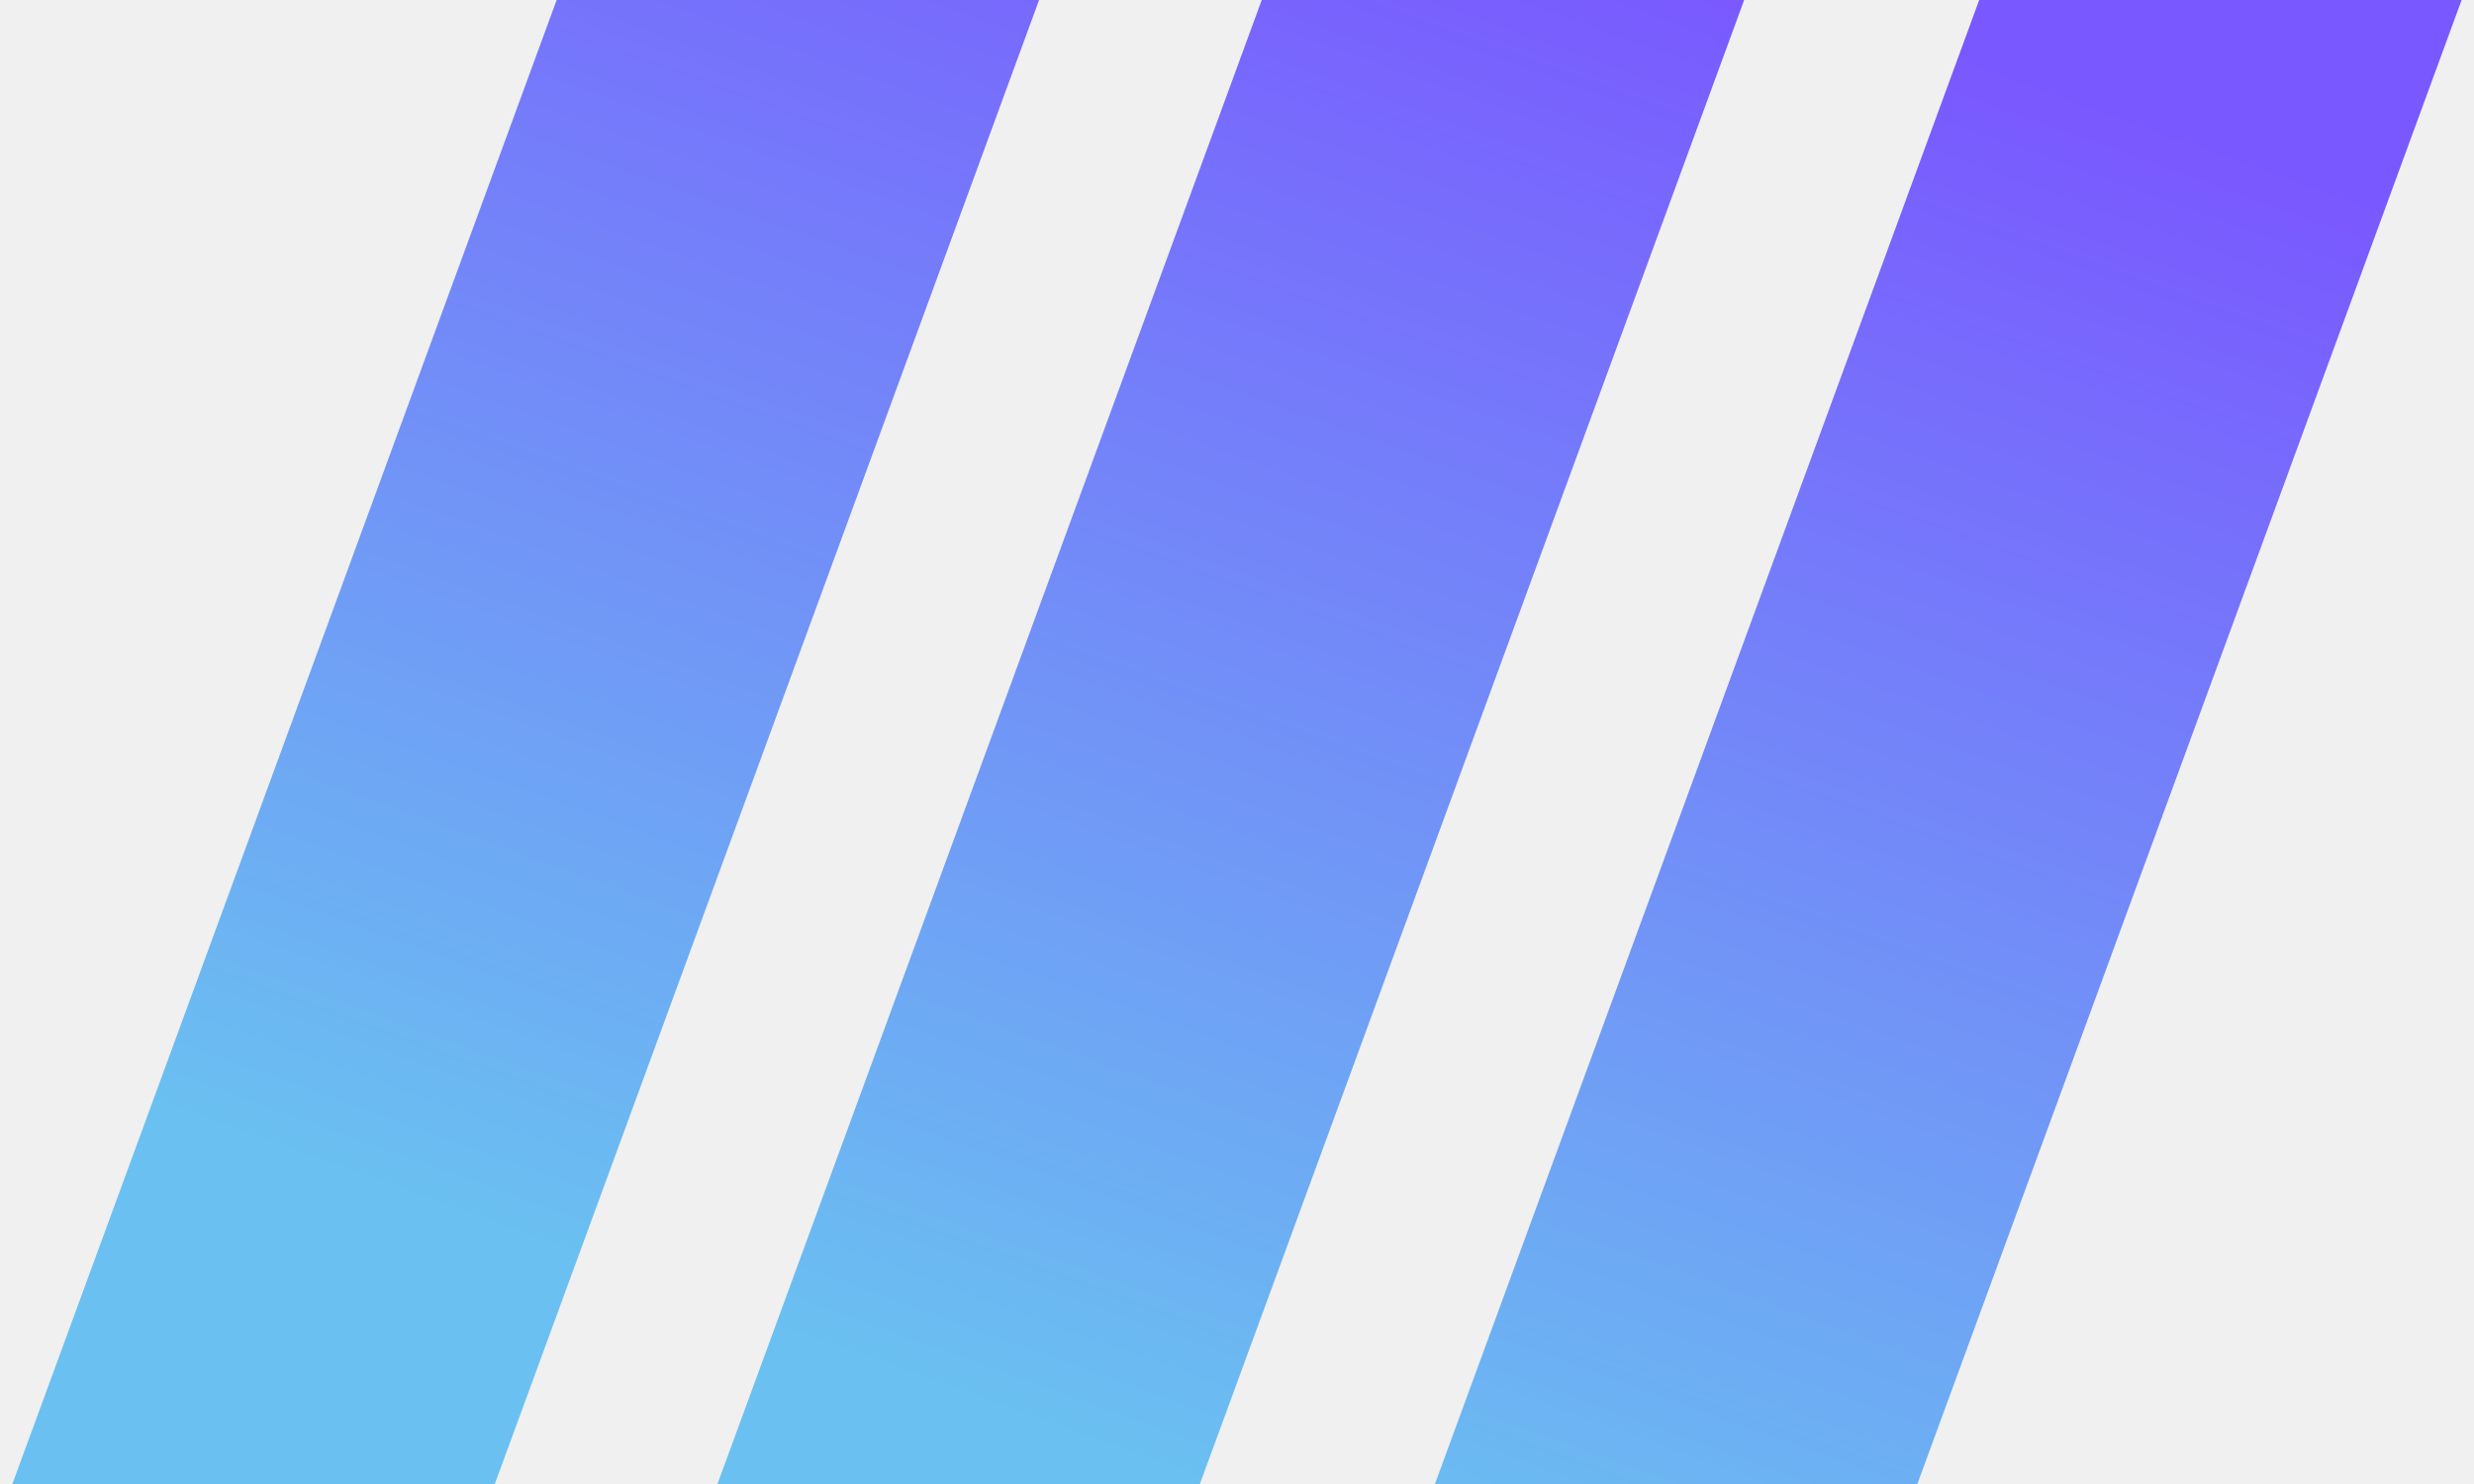
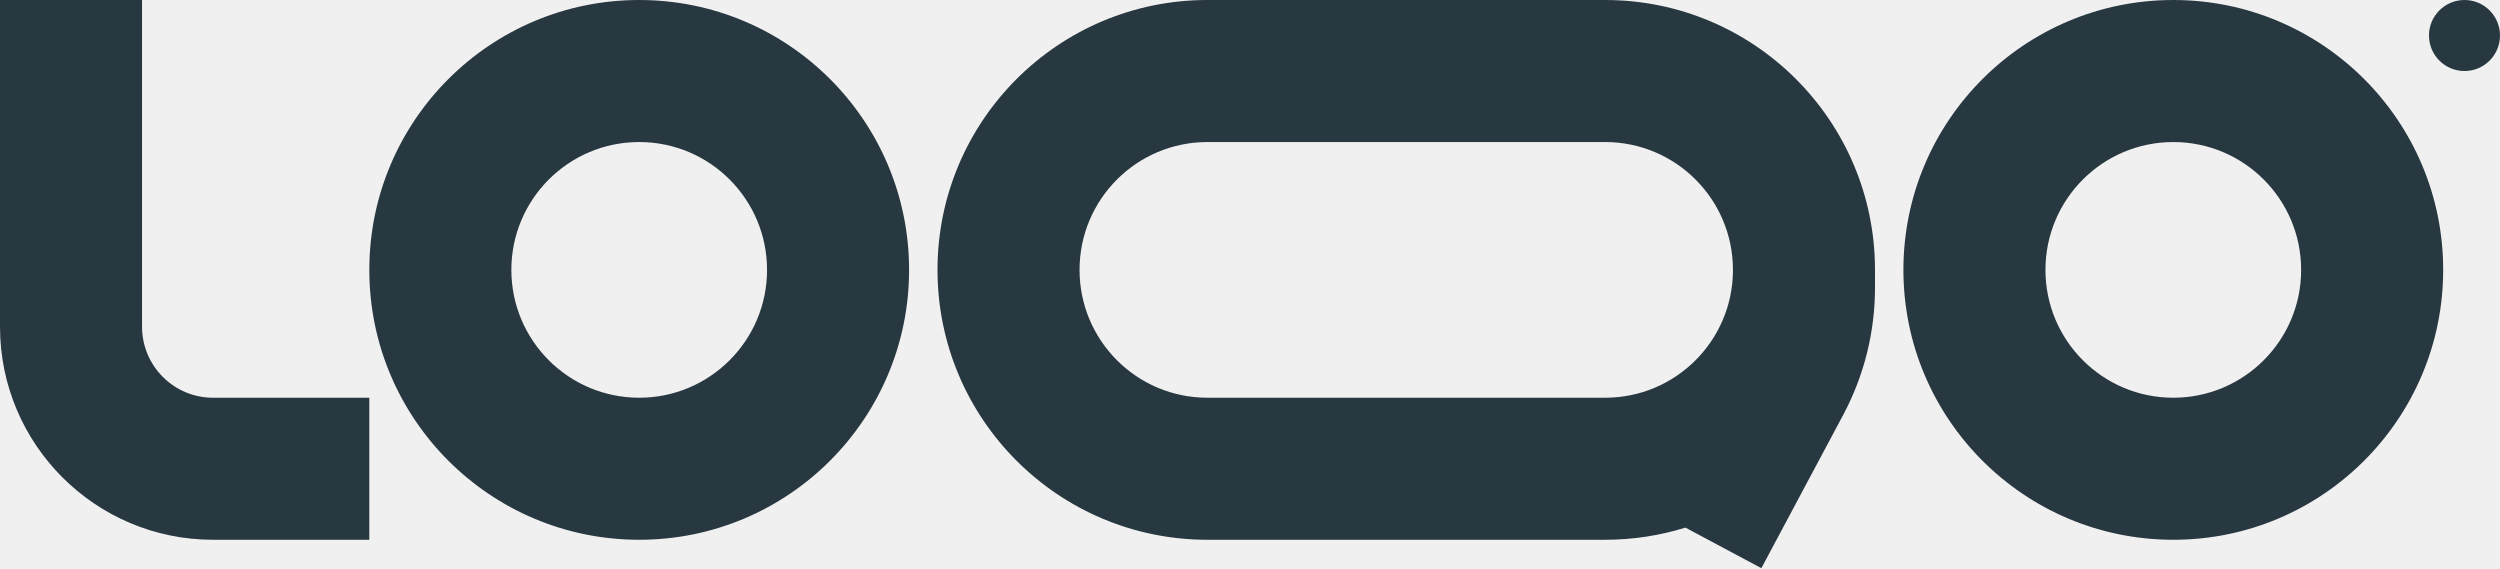
- <svg xmlns="http://www.w3.org/2000/svg" width="100" height="60" viewBox="0 0 100 60" fill="none">
-   <g clip-path="url(#clip0_88_2)">
-     <path d="M22.5 0H42L20 60H0.5L22.5 0Z" fill="url(#paint0_linear_88_2)" />
-     <path d="M51 0H70.5L48.5 60H29L51 0Z" fill="url(#paint1_linear_88_2)" />
-     <path d="M80 0H99.5L77.5 60H58L80 0Z" fill="url(#paint2_linear_88_2)" />
-   </g>
-   <defs>
-     <linearGradient id="paint0_linear_88_2" x1="70.5" y1="-1" x2="48.5" y2="60" gradientUnits="userSpaceOnUse">
-       <stop stop-color="#7A58FF" />
-       <stop offset="1" stop-color="#6AC0F1" />
-     </linearGradient>
-     <linearGradient id="paint1_linear_88_2" x1="70.5" y1="-1" x2="48.5" y2="60" gradientUnits="userSpaceOnUse">
-       <stop stop-color="#7A58FF" />
-       <stop offset="1" stop-color="#6AC0F1" />
-     </linearGradient>
-     <linearGradient id="paint2_linear_88_2" x1="70.5" y1="-1" x2="48.5" y2="60" gradientUnits="userSpaceOnUse">
-       <stop stop-color="#7A58FF" />
-       <stop offset="1" stop-color="#6AC0F1" />
-     </linearGradient>
-     <clipPath id="clip0_88_2">
-       <rect width="100" height="60" fill="white" />
-     </clipPath>
-   </defs>
+ <svg xmlns="http://www.w3.org/2000/svg" width="176" height="40" fill="none" viewBox="0 0 176 40">
+   <path fill="#283841" fill-rule="evenodd" d="M15 28a5 5 0 0 1-5-5V0H0v23c0 8.284 6.716 15 15 15h11V28H15ZM45 10a9 9 0 1 0 0 18 9 9 0 0 0 0-18Zm-19 9C26 8.507 34.507 0 45 0s19 8.507 19 19-8.507 19-19 19-19-8.507-19-19ZM153 10a9 9 0 0 0-9 9 9 9 0 0 0 9 9 9 9 0 0 0 9-9 9 9 0 0 0-9-9Zm-19 9c0-10.493 8.507-19 19-19s19 8.507 19 19-8.507 19-19 19-19-8.507-19-19ZM85 0C74.507 0 66 8.507 66 19s8.507 19 19 19h28c1.969 0 3.868-.3 5.654-.856L124 40l5.768-10.804A19.007 19.007 0 0 0 132 20.261V19c0-10.493-8.507-19-19-19H85Zm37 19a9 9 0 0 0-9-9H85a9 9 0 1 0 0 18h28a9 9 0 0 0 9-8.93V19Z" clip-rule="evenodd" />
+   <path fill="#283841" d="M176 2.5a2.5 2.5 0 1 1-5 0 2.5 2.5 0 0 1 5 0Z" />
</svg>
